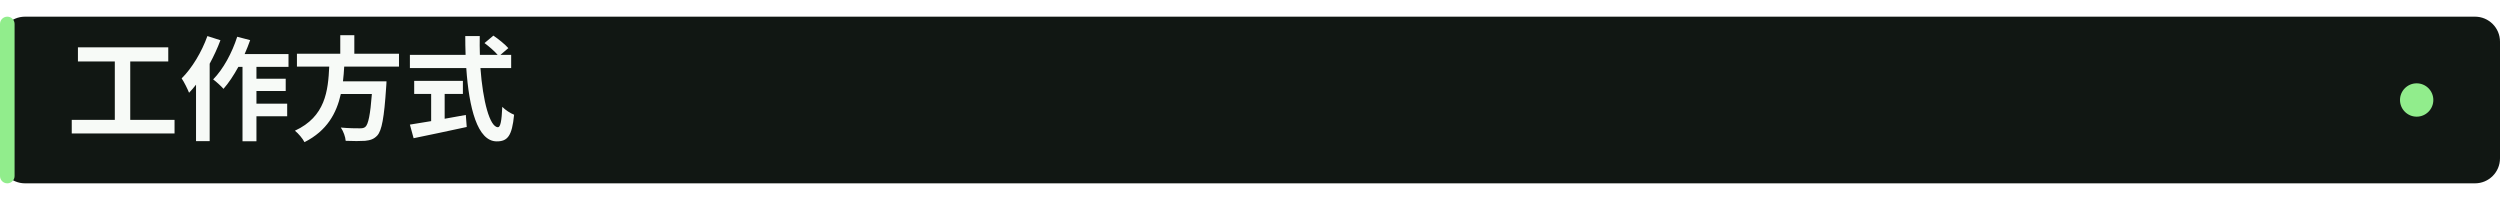
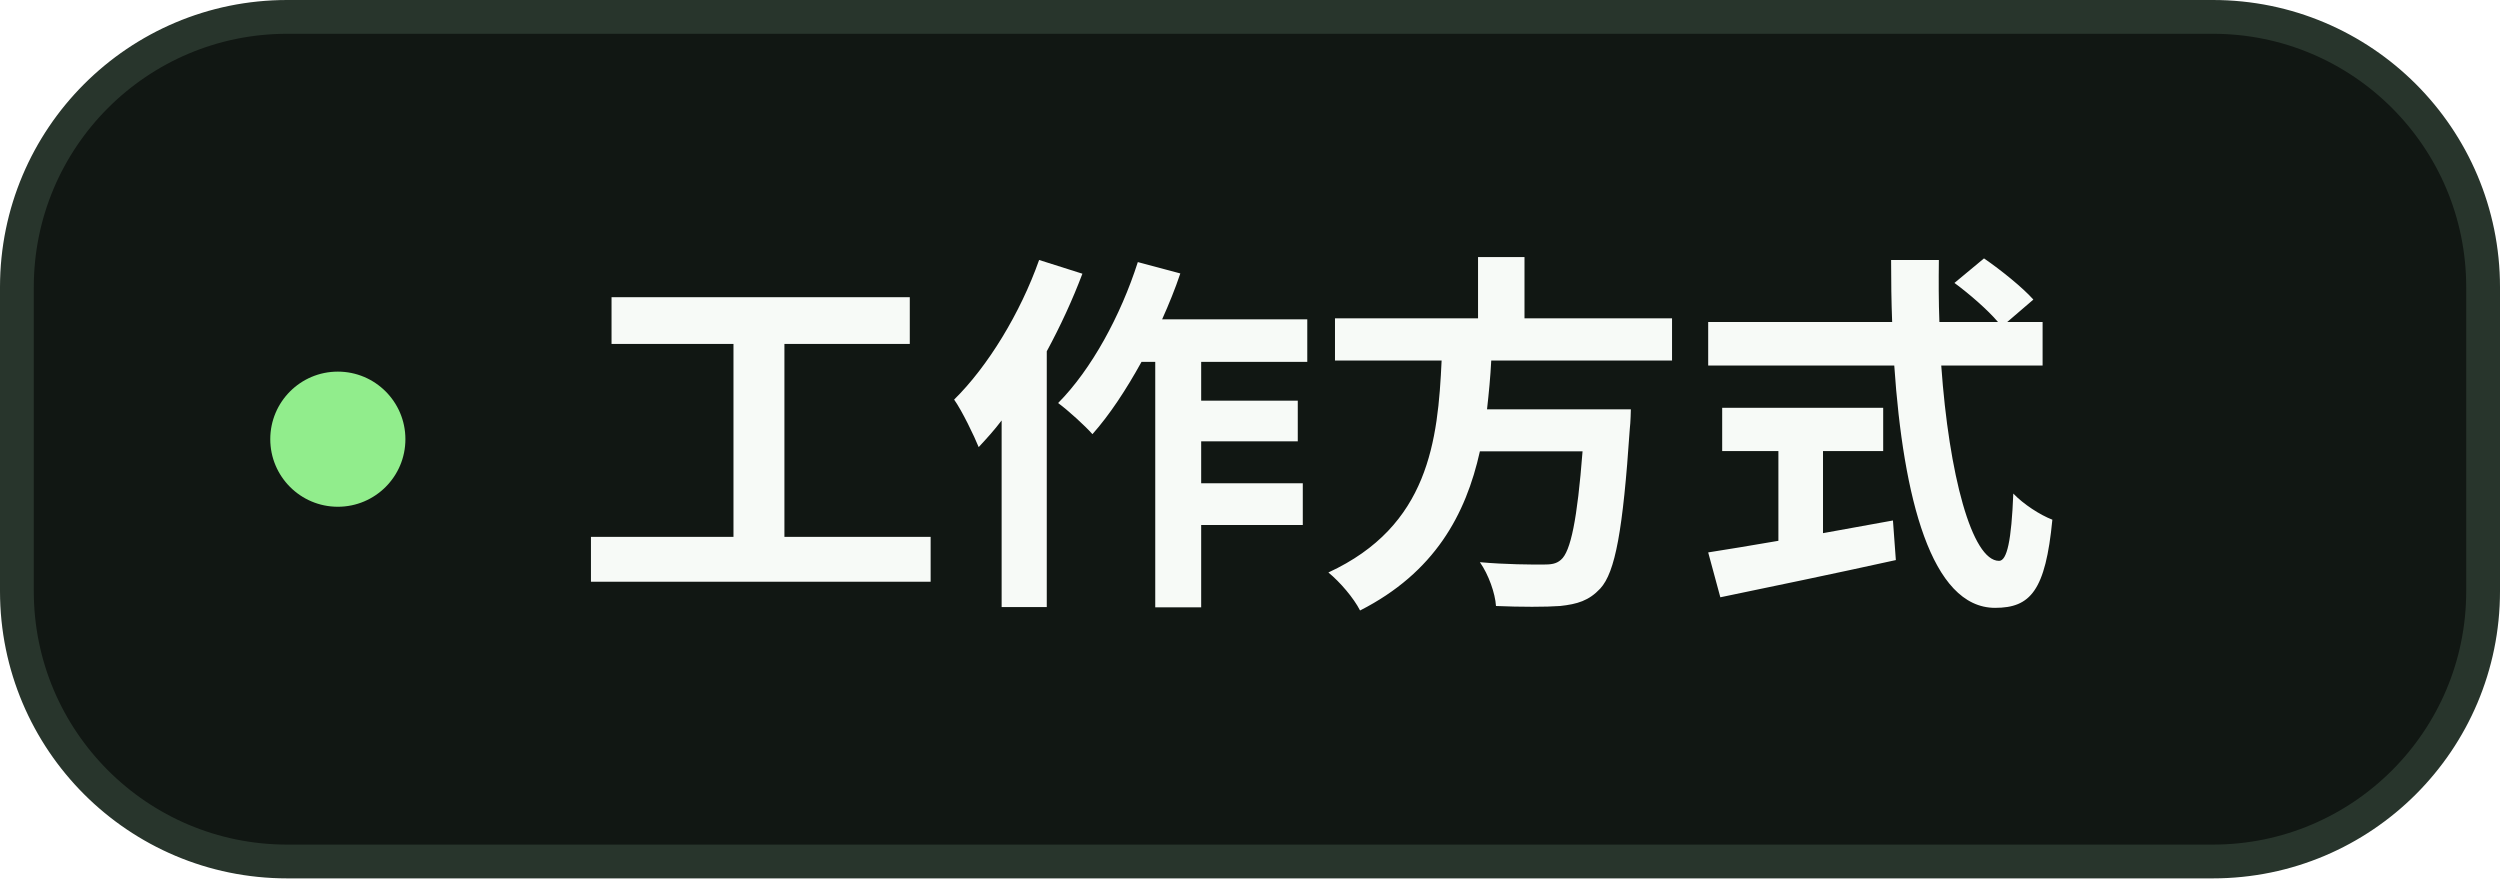
- <svg xmlns="http://www.w3.org/2000/svg" width="1200" height="96" viewBox="0 0 1200 96" role="img" aria-labelledby="title desc">
-   <rect x="0" y="8" width="1200" height="80" rx="12" fill="#111713" />
-   <rect x="0" y="8" width="7" height="80" rx="3.5" fill="#91ED8C" />
-   <text x="32" y="63" fill="#F7FAF7" font-family="-apple-system,BlinkMacSystemFont,'Segoe UI','PingFang SC',sans-serif" font-size="54" font-weight="650">工作方式</text>
-   <circle cx="1160" cy="48" r="8" fill="#91ED8C" />
+ <svg xmlns="http://www.w3.org/2000/svg" width="148" height="52" viewBox="0 0 148 52" role="img" aria-labelledby="title desc">
+   <rect x="1" y="1" width="146" height="50" rx="16" fill="#111713" stroke="#28352C" stroke-width="2" />
+   <circle cx="20" cy="26" r="4" fill="#91ED8C" />
+   <text x="34" y="34" fill="#F7FAF7" font-family="-apple-system,BlinkMacSystemFont,'Segoe UI','PingFang SC',sans-serif" font-size="22" font-weight="550">工作方式</text>
</svg>
